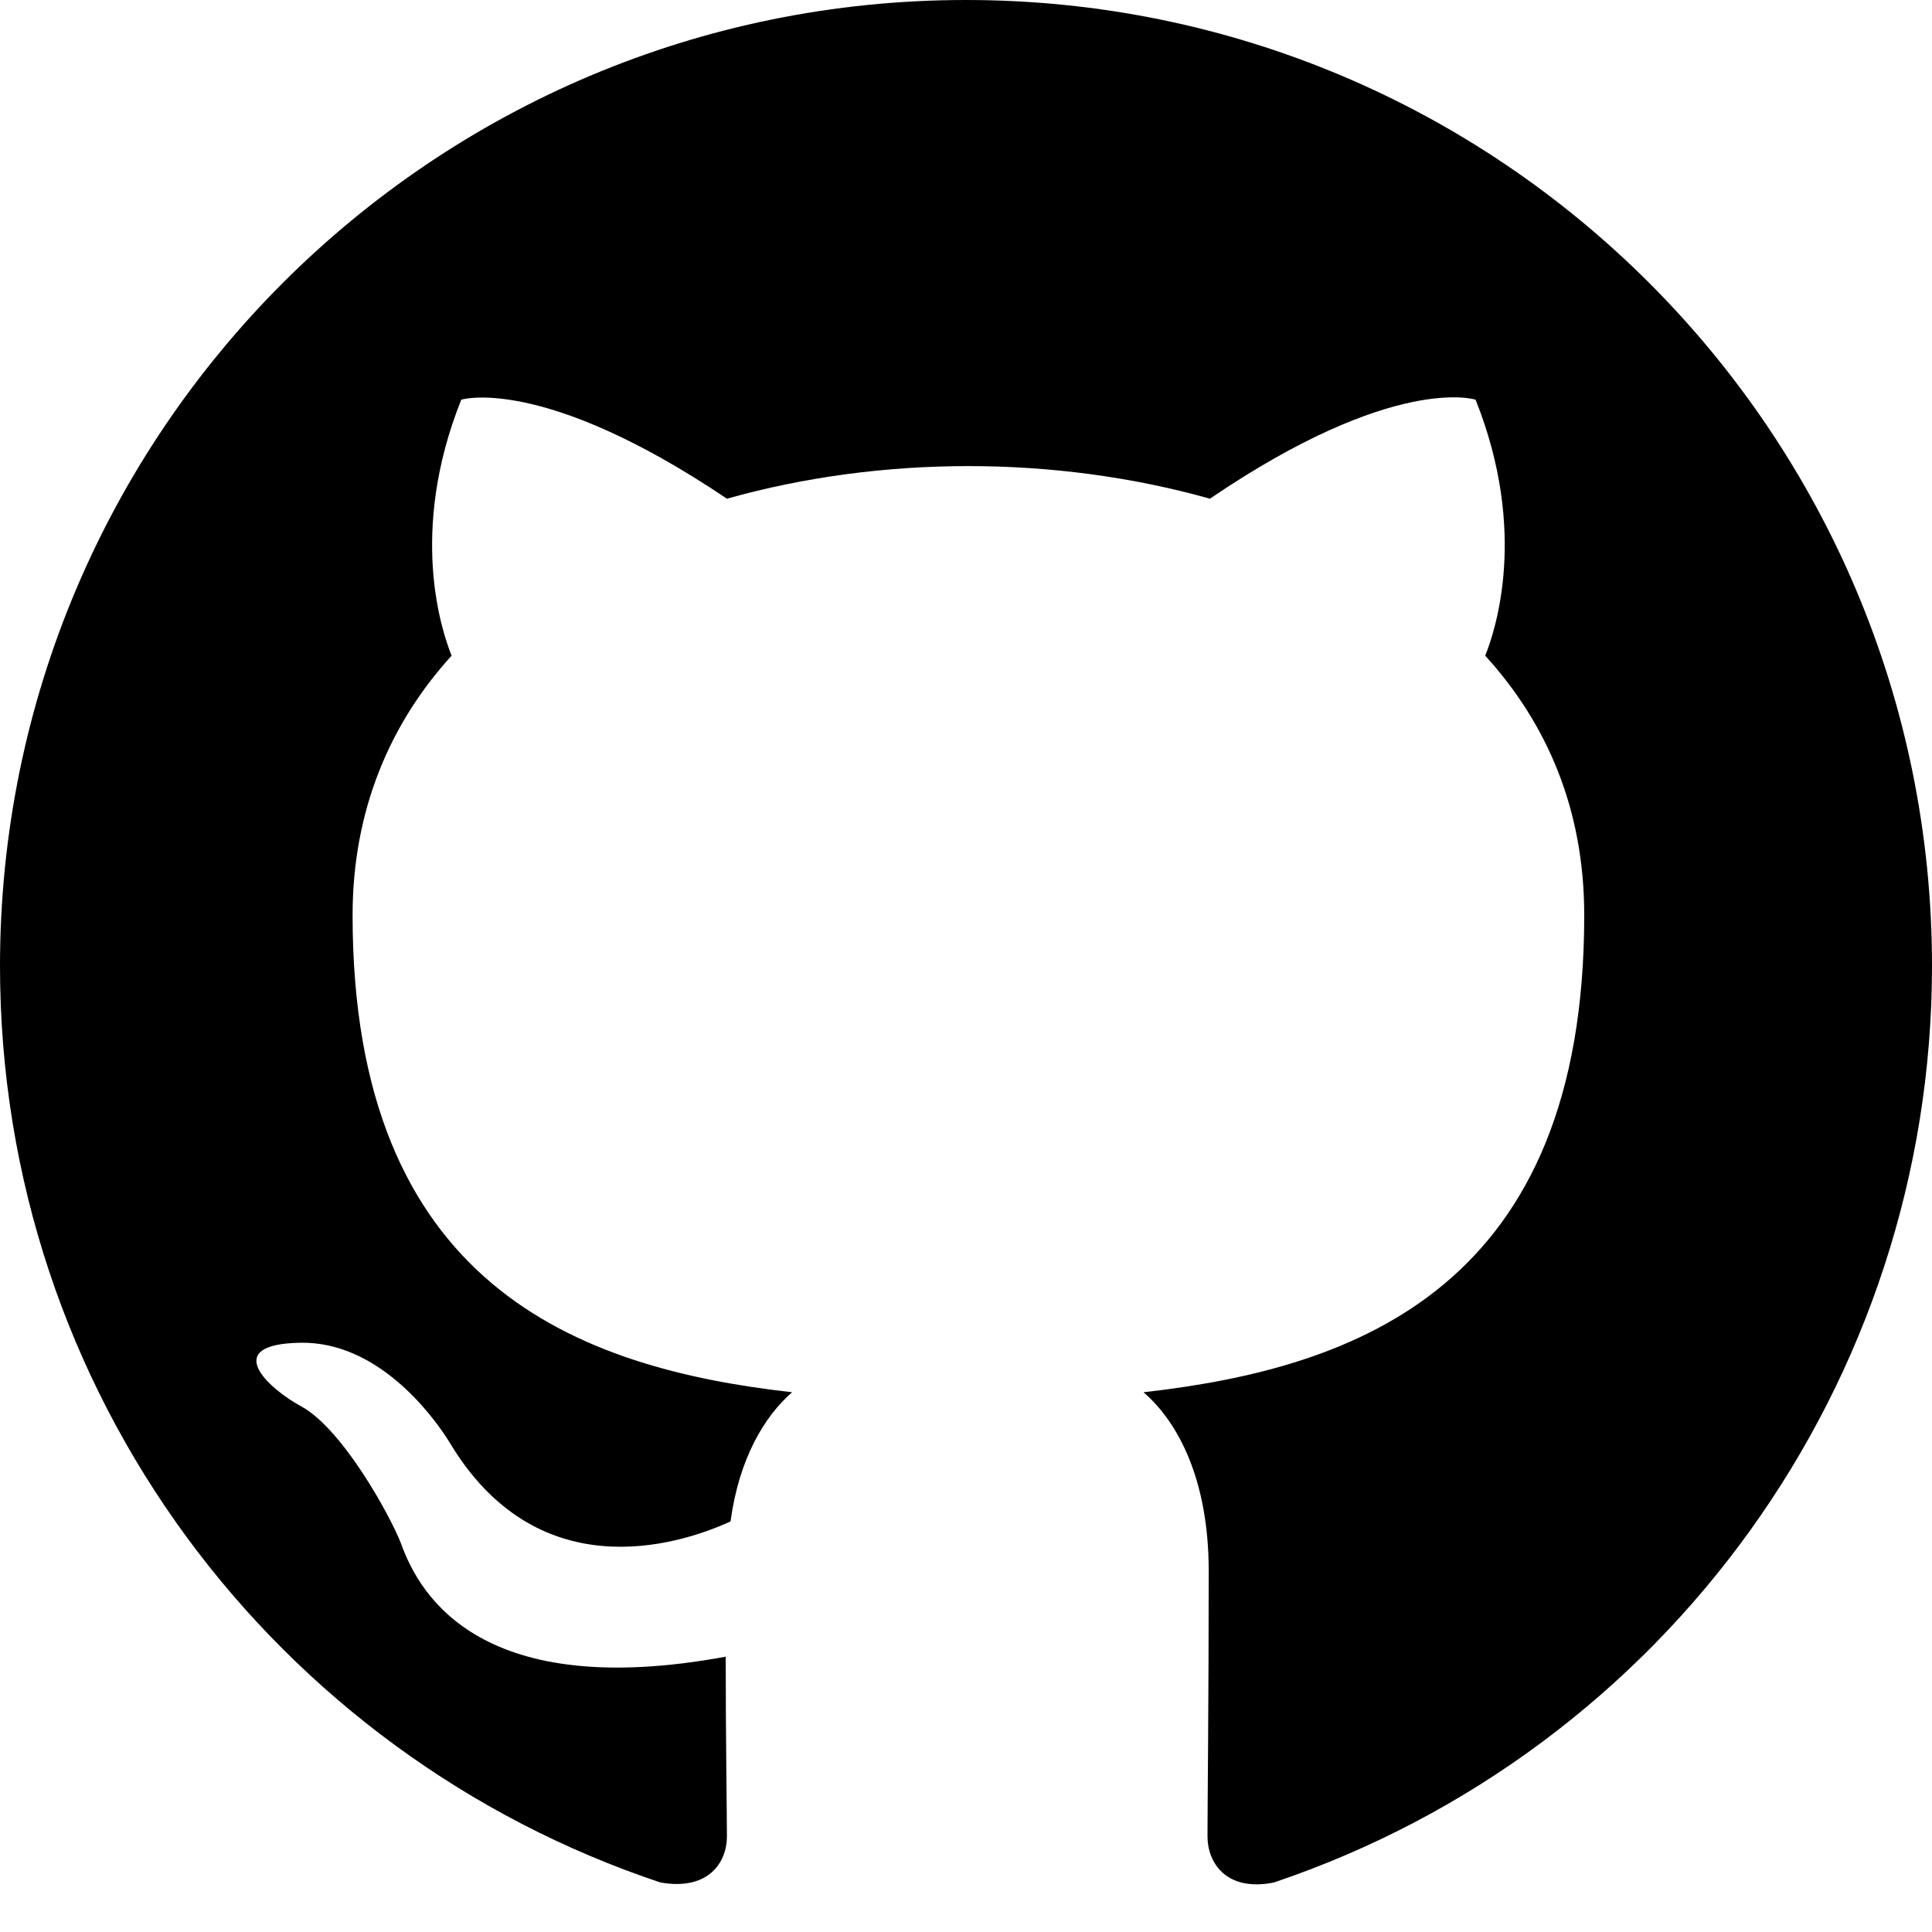
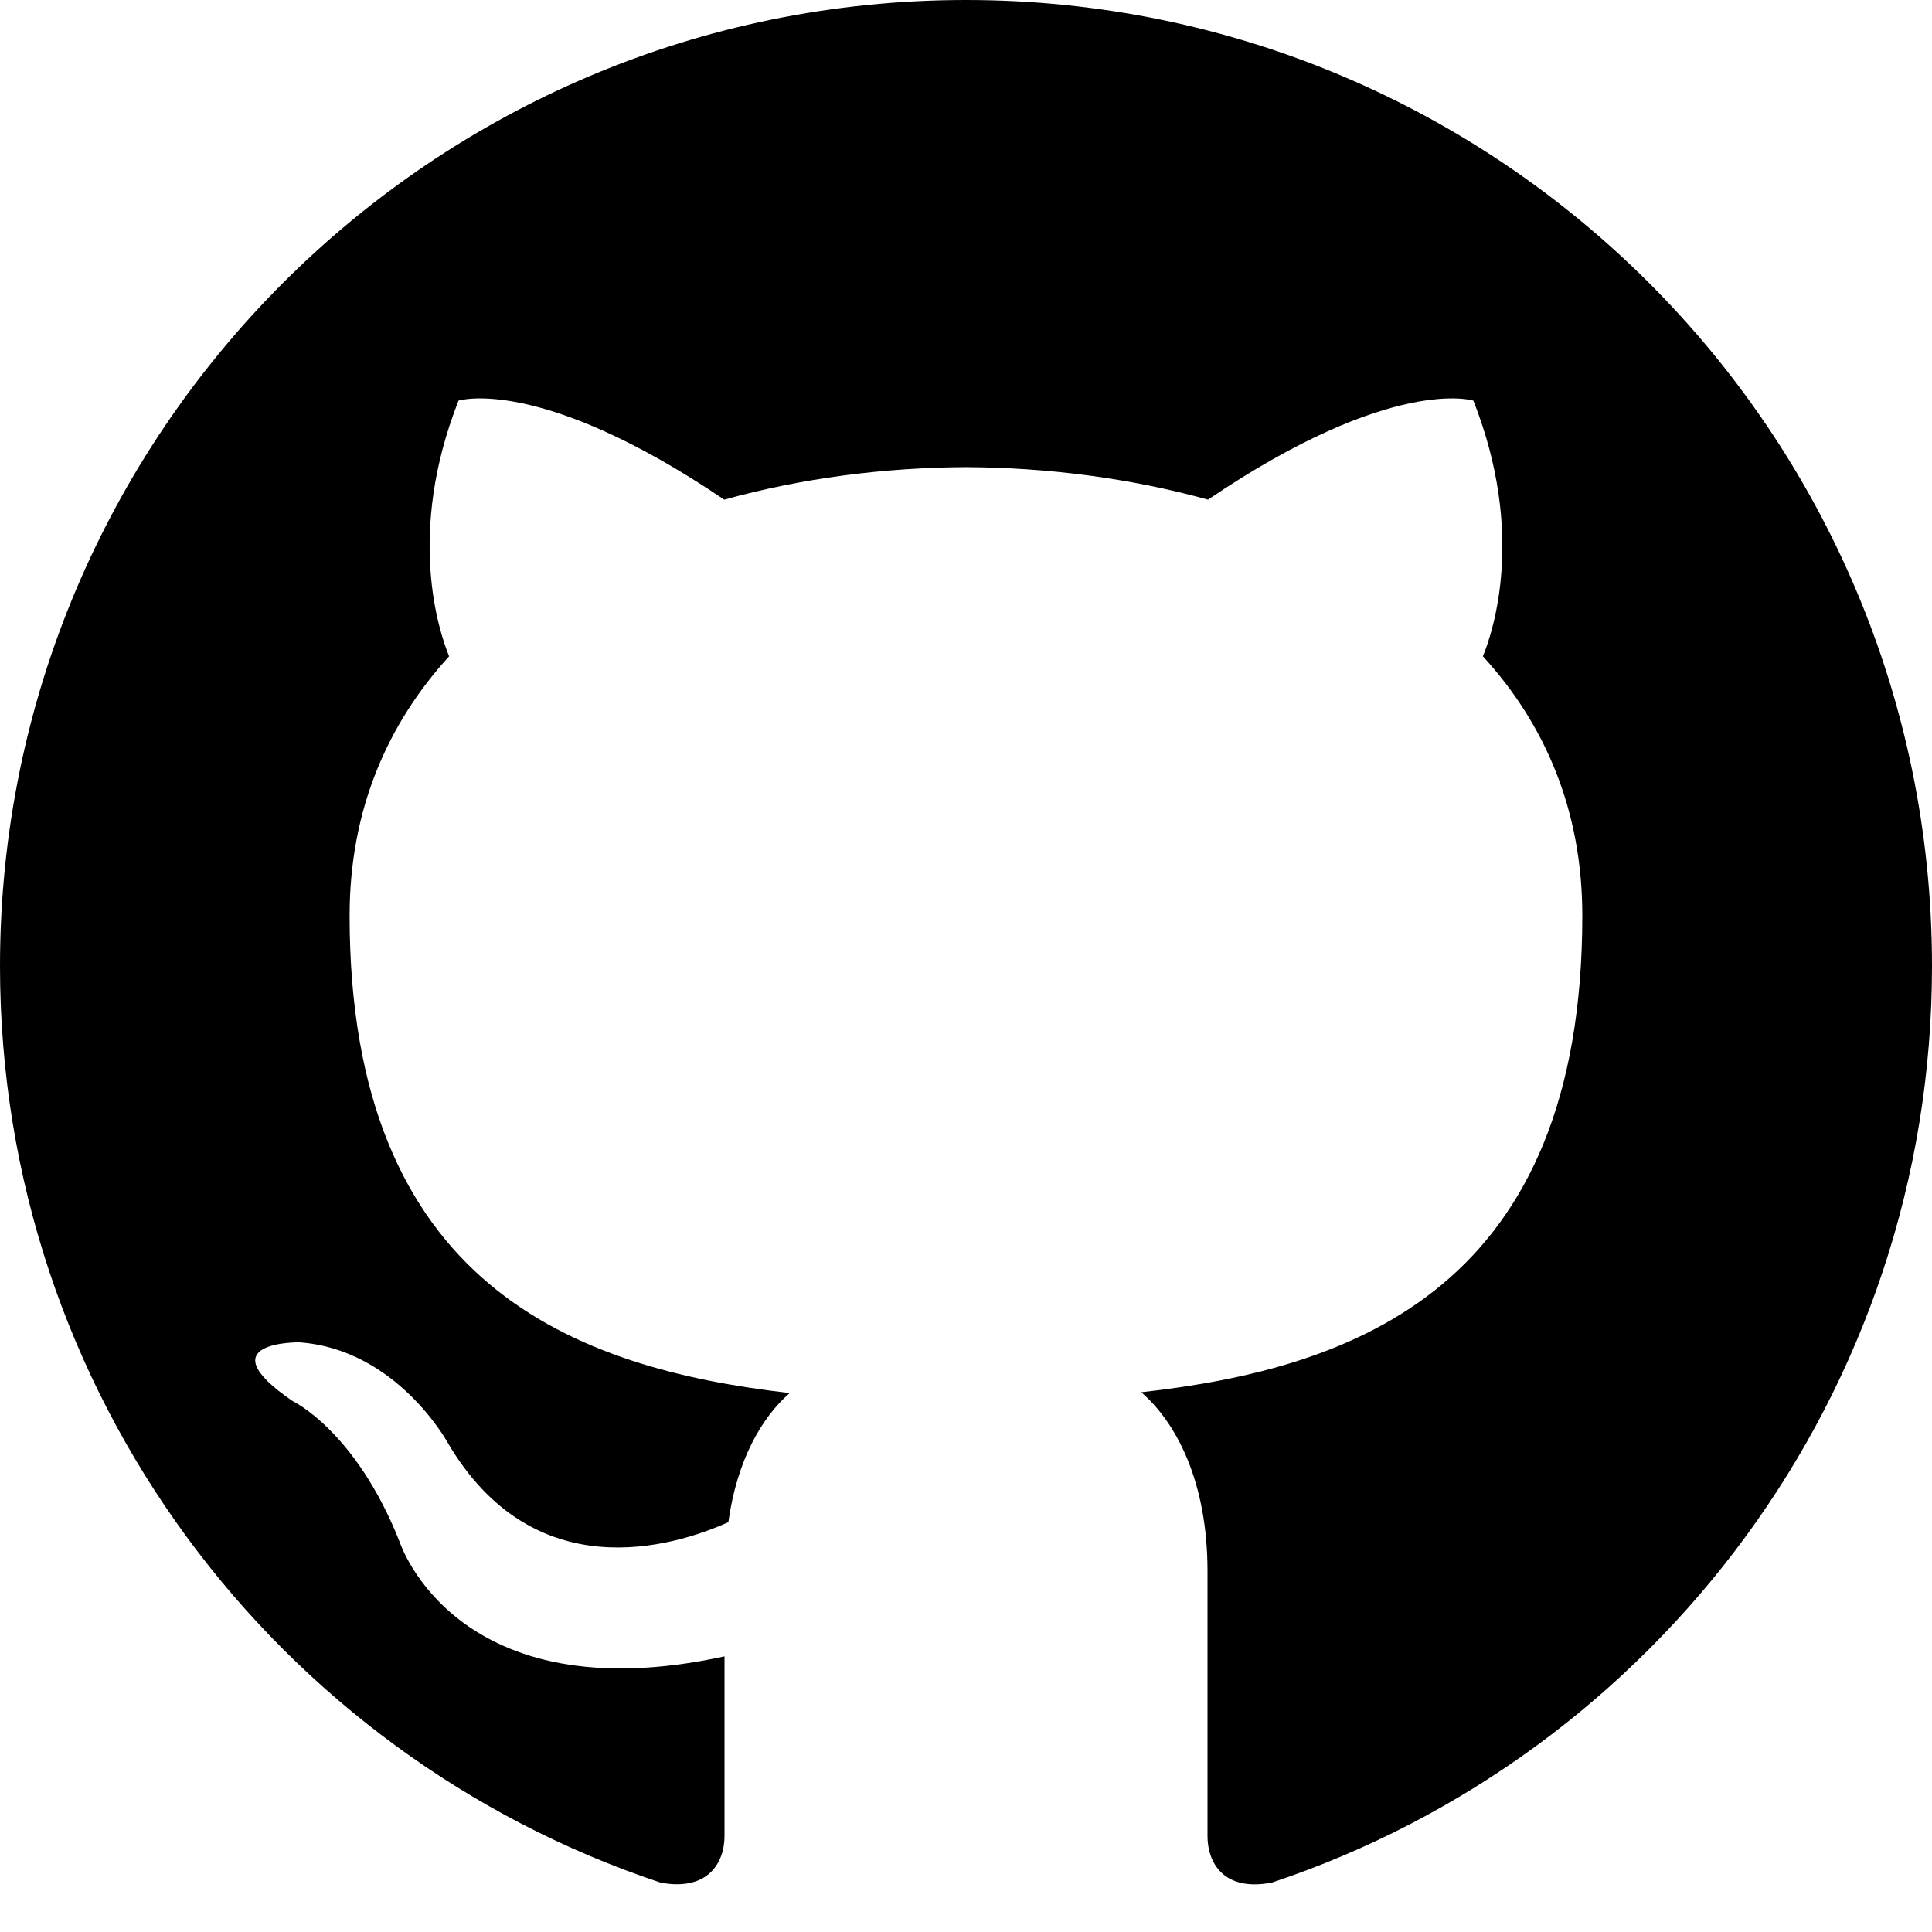
- <svg xmlns="http://www.w3.org/2000/svg" width="16" height="16" fill="currentColor" class="bi bi-github" viewBox="0 0 16 16">
-   <path d="M8 0C3.58 0 0 3.58 0 8c0 3.54 2.29 6.53 5.47 7.59.4.07.55-.17.55-.38 0-.19-.01-.82-.01-1.49-2.01.37-2.53-.49-2.69-.94-.09-.23-.48-.94-.82-1.13-.28-.15-.68-.52-.01-.53.63-.01 1.08.58 1.23.82.72 1.21 1.87.87 2.33.66.07-.52.28-.87.51-1.07-1.78-.2-3.64-.89-3.64-3.95 0-.87.31-1.59.82-2.15-.08-.2-.36-1.02.08-2.12 0 0 .67-.21 2.2.82.64-.18 1.32-.27 2-.27.68 0 1.36.09 2 .27 1.53-1.04 2.2-.82 2.2-.82.44 1.1.16 1.92.08 2.12.51.56.82 1.27.82 2.15 0 3.07-1.87 3.75-3.65 3.95.29.25.54.73.54 1.48 0 1.07-.01 1.93-.01 2.2 0 .21.15.46.55.38A8.012 8.012 0 0 0 16 8c0-4.42-3.58-8-8-8z" />
+ <svg xmlns="http://www.w3.org/2000/svg" width="24" height="24" viewBox="0 0 24 24">
+   <path d="M12 0c-6.626 0-12 5.373-12 12 0 5.302 3.438 9.8 8.207 11.387.599.111.793-.261.793-.577v-2.234c-3.338.726-4.033-1.416-4.033-1.416-.546-1.387-1.333-1.756-1.333-1.756-1.089-.745.083-.729.083-.729 1.205.084 1.839 1.237 1.839 1.237 1.07 1.834 2.807 1.304 3.492.997.107-.775.418-1.305.762-1.604-2.665-.305-5.467-1.334-5.467-5.931 0-1.311.469-2.381 1.236-3.221-.124-.303-.535-1.524.117-3.176 0 0 1.008-.322 3.301 1.23.957-.266 1.983-.399 3.003-.404 1.02.005 2.047.138 3.006.404 2.291-1.552 3.297-1.23 3.297-1.23.653 1.653.242 2.874.118 3.176.77.84 1.235 1.911 1.235 3.221 0 4.609-2.807 5.624-5.479 5.921.43.372.823 1.102.823 2.222v3.293c0 .319.192.694.801.576 4.765-1.589 8.199-6.086 8.199-11.386 0-6.627-5.373-12-12-12z" />
</svg>
